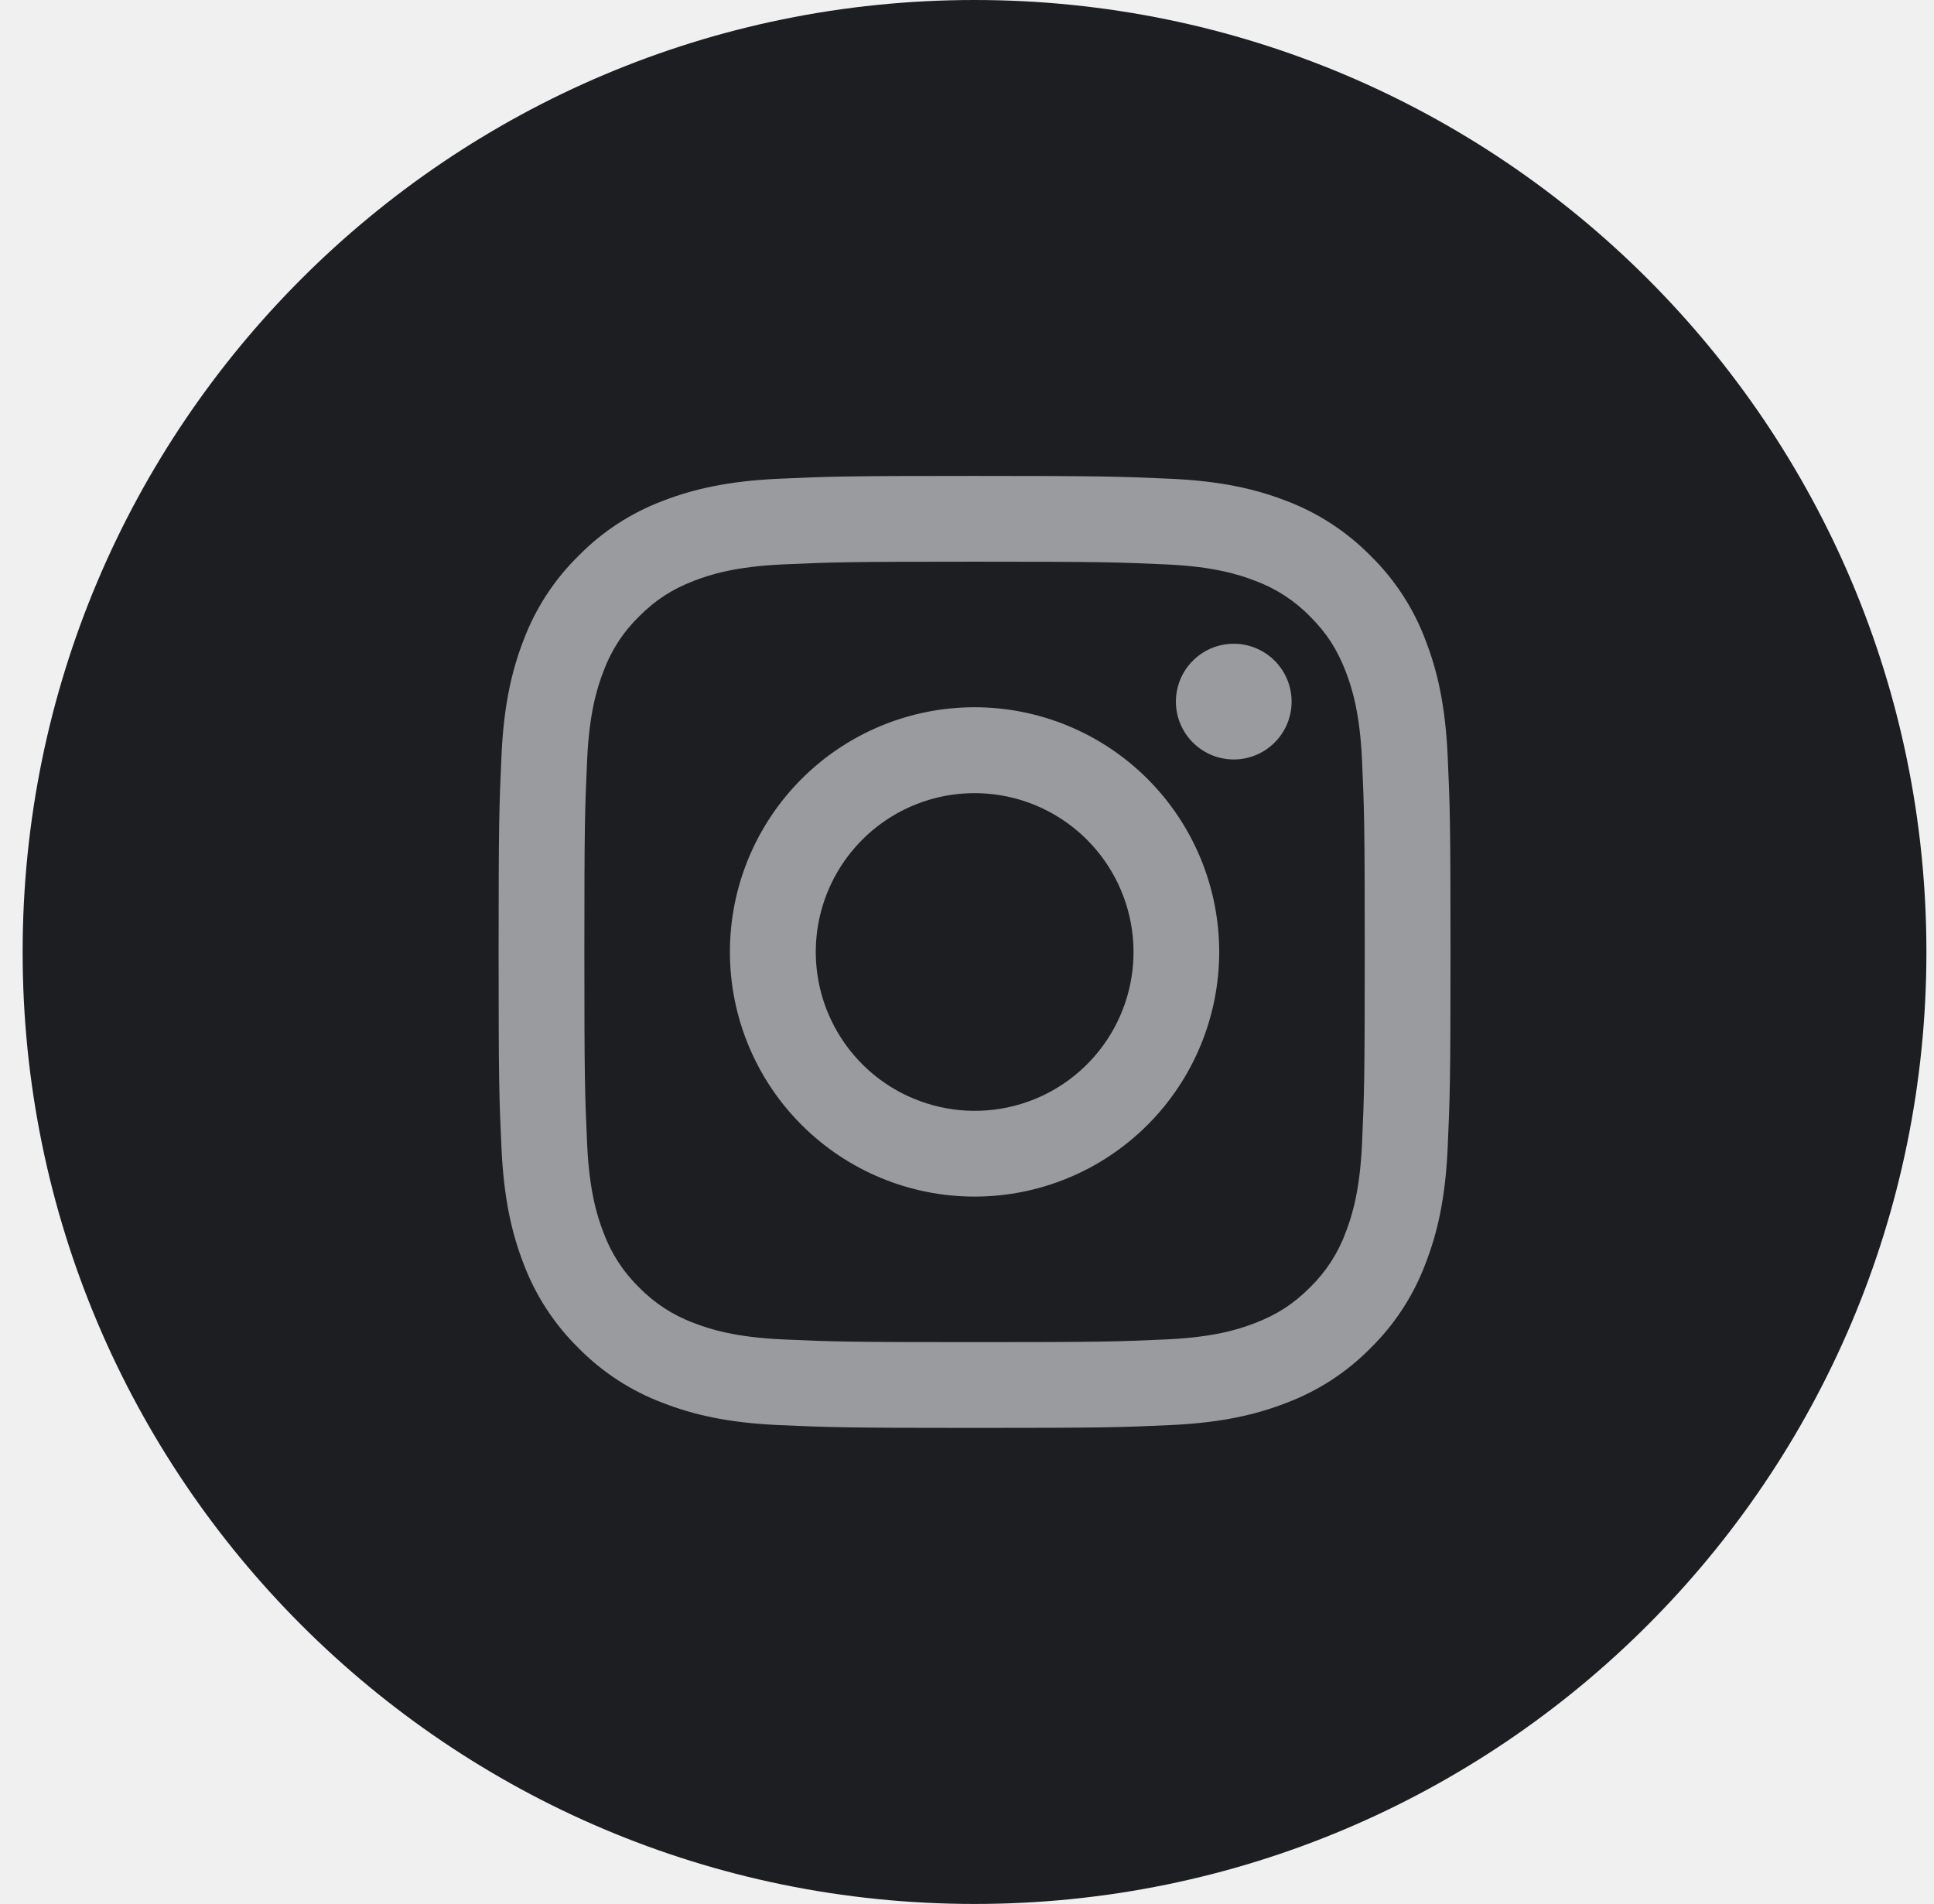
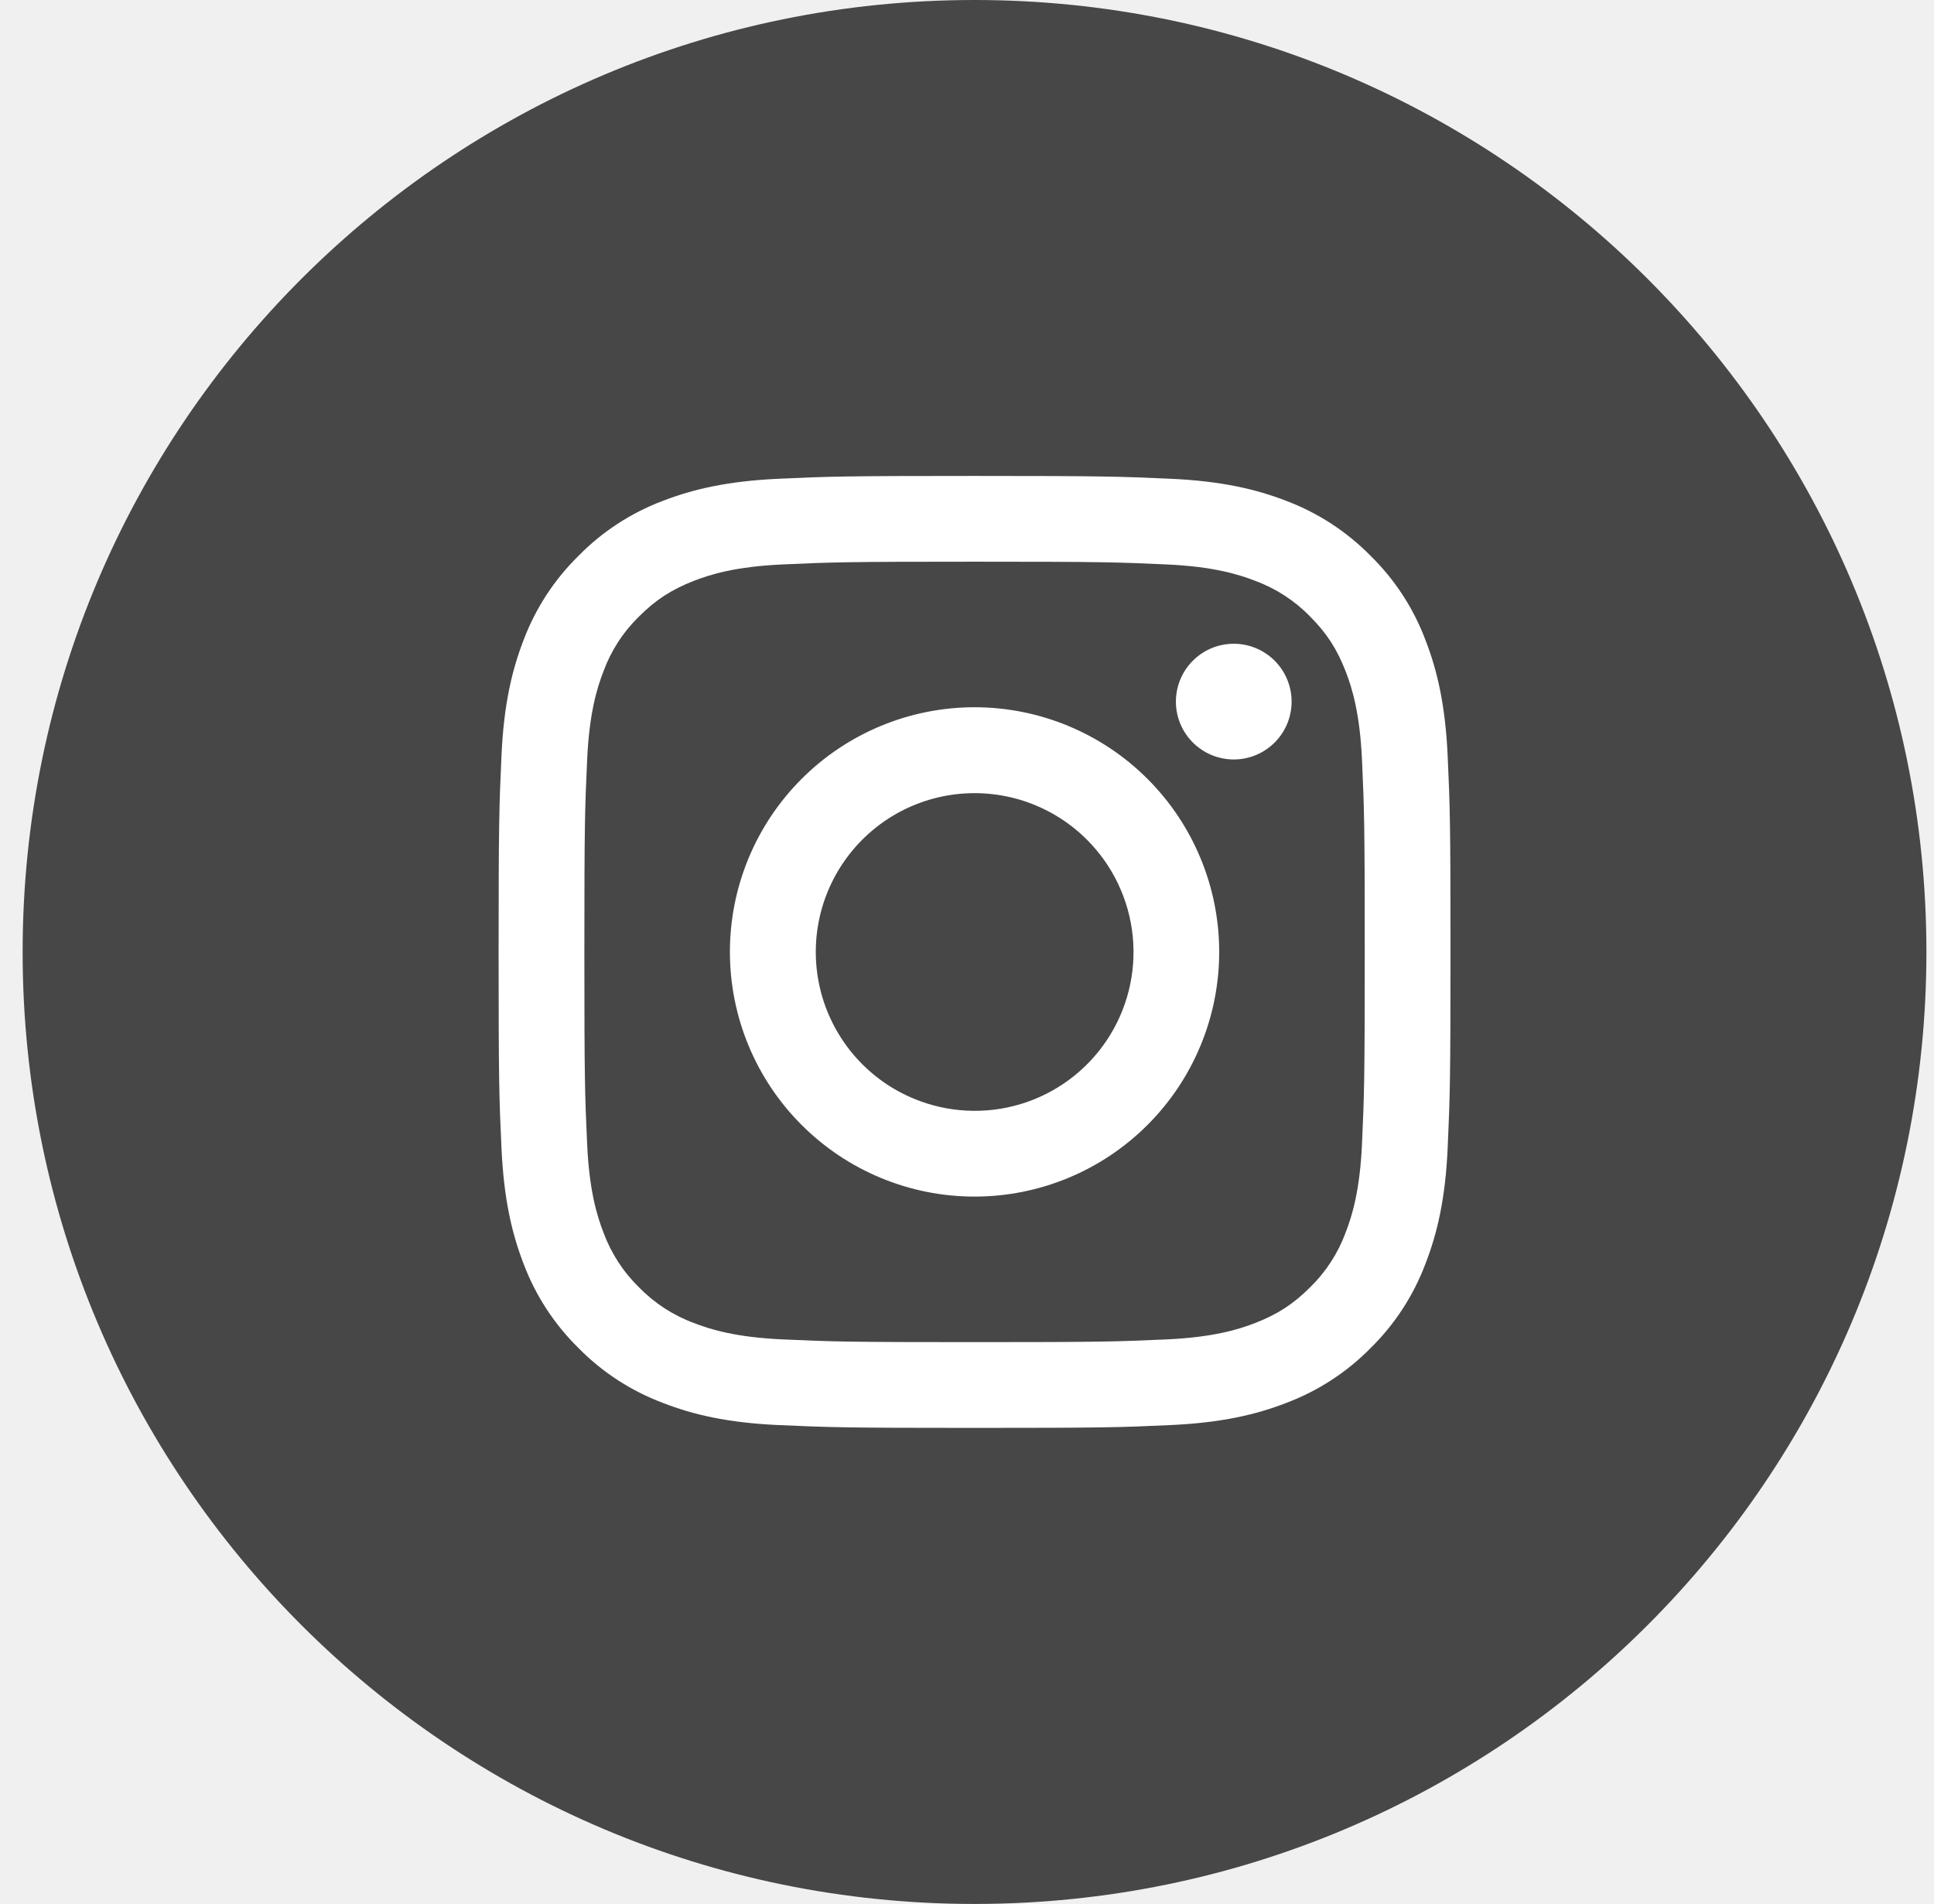
<svg xmlns="http://www.w3.org/2000/svg" width="64" height="63" viewBox="0 0 64 63" fill="none">
-   <circle cx="32.249" cy="31.5" r="31.5" fill="#1C1E22" />
-   <path fill-rule="evenodd" clip-rule="evenodd" d="M25.757 15.842C27.436 15.765 27.972 15.748 32.25 15.748C36.528 15.748 37.064 15.767 38.742 15.842C40.42 15.918 41.565 16.186 42.568 16.574C43.617 16.971 44.569 17.591 45.357 18.393C46.159 19.179 46.777 20.129 47.172 21.18C47.562 22.183 47.828 23.328 47.906 25.003C47.983 26.686 48 27.221 48 31.498C48 35.776 47.981 36.312 47.906 37.991C47.83 39.667 47.562 40.812 47.172 41.814C46.777 42.865 46.158 43.818 45.357 44.605C44.569 45.407 43.617 46.025 42.568 46.42C41.565 46.81 40.42 47.076 38.745 47.154C37.064 47.231 36.528 47.248 32.25 47.248C27.972 47.248 27.436 47.229 25.757 47.154C24.081 47.078 22.936 46.81 21.934 46.42C20.883 46.025 19.93 45.406 19.143 44.605C18.342 43.818 17.722 42.867 17.326 41.816C16.938 40.813 16.672 39.668 16.595 37.993C16.517 36.31 16.5 35.775 16.5 31.498C16.5 27.22 16.519 26.684 16.595 25.006C16.67 23.328 16.938 22.183 17.326 21.18C17.722 20.13 18.343 19.178 19.145 18.391C19.931 17.59 20.882 16.97 21.932 16.574C22.935 16.186 24.08 15.92 25.755 15.842H25.757ZM38.614 18.677C36.953 18.602 36.455 18.586 32.25 18.586C28.045 18.586 27.547 18.602 25.886 18.677C24.349 18.748 23.516 19.004 22.96 19.22C22.226 19.507 21.7 19.846 21.149 20.397C20.627 20.905 20.224 21.524 19.972 22.208C19.756 22.764 19.5 23.597 19.43 25.134C19.354 26.794 19.338 27.293 19.338 31.498C19.338 35.703 19.354 36.202 19.43 37.862C19.5 39.399 19.756 40.232 19.972 40.788C20.224 41.471 20.627 42.091 21.149 42.599C21.657 43.121 22.277 43.524 22.96 43.776C23.516 43.992 24.349 44.248 25.886 44.319C27.547 44.394 28.043 44.41 32.25 44.41C36.457 44.41 36.953 44.394 38.614 44.319C40.151 44.248 40.984 43.992 41.54 43.776C42.274 43.489 42.8 43.15 43.351 42.599C43.873 42.091 44.276 41.471 44.528 40.788C44.744 40.232 45 39.399 45.071 37.862C45.146 36.202 45.162 35.703 45.162 31.498C45.162 27.293 45.146 26.794 45.071 25.134C45 23.597 44.744 22.764 44.528 22.208C44.242 21.474 43.902 20.948 43.351 20.397C42.843 19.875 42.224 19.473 41.54 19.22C40.984 19.004 40.151 18.748 38.614 18.677V18.677ZM30.238 36.353C31.362 36.821 32.613 36.884 33.778 36.532C34.943 36.18 35.949 35.434 36.625 34.422C37.301 33.41 37.605 32.195 37.485 30.984C37.364 29.773 36.828 28.642 35.966 27.782C35.416 27.233 34.752 26.813 34.02 26.551C33.289 26.29 32.508 26.194 31.735 26.27C30.962 26.346 30.216 26.593 29.549 26.992C28.883 27.392 28.314 27.934 27.882 28.58C27.45 29.226 27.167 29.959 27.053 30.728C26.939 31.496 26.997 32.28 27.222 33.024C27.448 33.767 27.835 34.451 28.357 35.027C28.878 35.603 29.521 36.056 30.238 36.353ZM26.526 25.774C27.277 25.022 28.17 24.426 29.152 24.019C30.134 23.612 31.187 23.402 32.25 23.402C33.313 23.402 34.366 23.612 35.348 24.019C36.33 24.426 37.223 25.022 37.974 25.774C38.726 26.525 39.322 27.418 39.729 28.4C40.136 29.382 40.346 30.435 40.346 31.498C40.346 32.561 40.136 33.614 39.729 34.596C39.322 35.578 38.726 36.471 37.974 37.222C36.456 38.741 34.397 39.594 32.25 39.594C30.103 39.594 28.044 38.741 26.526 37.222C25.007 35.704 24.154 33.645 24.154 31.498C24.154 29.351 25.007 27.292 26.526 25.774V25.774ZM42.141 24.608C42.327 24.432 42.476 24.221 42.58 23.987C42.683 23.752 42.738 23.5 42.742 23.244C42.745 22.988 42.698 22.733 42.601 22.496C42.505 22.259 42.362 22.043 42.181 21.862C42 21.681 41.784 21.538 41.547 21.442C41.31 21.345 41.056 21.298 40.8 21.302C40.543 21.305 40.291 21.36 40.056 21.463C39.822 21.567 39.611 21.716 39.435 21.902C39.093 22.264 38.906 22.745 38.913 23.244C38.92 23.741 39.122 24.217 39.474 24.569C39.826 24.921 40.301 25.122 40.8 25.13C41.297 25.137 41.779 24.95 42.141 24.608V24.608Z" fill="#999B9F" />
+   <circle cx="32.249" cy="31.5" r="31.5" fill="#474747" />
+   <path fill-rule="evenodd" clip-rule="evenodd" d="M25.757 15.842C27.436 15.765 27.972 15.748 32.25 15.748C36.528 15.748 37.064 15.767 38.742 15.842C40.42 15.918 41.565 16.186 42.568 16.574C43.617 16.971 44.569 17.591 45.357 18.393C46.159 19.179 46.777 20.129 47.172 21.18C47.562 22.183 47.828 23.328 47.906 25.003C47.983 26.686 48 27.221 48 31.498C48 35.776 47.981 36.312 47.906 37.991C47.83 39.667 47.562 40.812 47.172 41.814C46.777 42.865 46.158 43.818 45.357 44.605C44.569 45.407 43.617 46.025 42.568 46.42C41.565 46.81 40.42 47.076 38.745 47.154C37.064 47.231 36.528 47.248 32.25 47.248C27.972 47.248 27.436 47.229 25.757 47.154C24.081 47.078 22.936 46.81 21.934 46.42C20.883 46.025 19.93 45.406 19.143 44.605C18.342 43.818 17.722 42.867 17.326 41.816C16.938 40.813 16.672 39.668 16.595 37.993C16.517 36.31 16.5 35.775 16.5 31.498C16.5 27.22 16.519 26.684 16.595 25.006C16.67 23.328 16.938 22.183 17.326 21.18C17.722 20.13 18.343 19.178 19.145 18.391C19.931 17.59 20.882 16.97 21.932 16.574C22.935 16.186 24.08 15.92 25.755 15.842H25.757ZM38.614 18.677C36.953 18.602 36.455 18.586 32.25 18.586C28.045 18.586 27.547 18.602 25.886 18.677C24.349 18.748 23.516 19.004 22.96 19.22C22.226 19.507 21.7 19.846 21.149 20.397C20.627 20.905 20.224 21.524 19.972 22.208C19.756 22.764 19.5 23.597 19.43 25.134C19.354 26.794 19.338 27.293 19.338 31.498C19.338 35.703 19.354 36.202 19.43 37.862C19.5 39.399 19.756 40.232 19.972 40.788C20.224 41.471 20.627 42.091 21.149 42.599C21.657 43.121 22.277 43.524 22.96 43.776C23.516 43.992 24.349 44.248 25.886 44.319C27.547 44.394 28.043 44.41 32.25 44.41C36.457 44.41 36.953 44.394 38.614 44.319C40.151 44.248 40.984 43.992 41.54 43.776C42.274 43.489 42.8 43.15 43.351 42.599C43.873 42.091 44.276 41.471 44.528 40.788C44.744 40.232 45 39.399 45.071 37.862C45.146 36.202 45.162 35.703 45.162 31.498C45.162 27.293 45.146 26.794 45.071 25.134C45 23.597 44.744 22.764 44.528 22.208C44.242 21.474 43.902 20.948 43.351 20.397C42.843 19.875 42.224 19.473 41.54 19.22C40.984 19.004 40.151 18.748 38.614 18.677V18.677ZM30.238 36.353C31.362 36.821 32.613 36.884 33.778 36.532C34.943 36.18 35.949 35.434 36.625 34.422C37.301 33.41 37.605 32.195 37.485 30.984C37.364 29.773 36.828 28.642 35.966 27.782C35.416 27.233 34.752 26.813 34.02 26.551C33.289 26.29 32.508 26.194 31.735 26.27C30.962 26.346 30.216 26.593 29.549 26.992C28.883 27.392 28.314 27.934 27.882 28.58C27.45 29.226 27.167 29.959 27.053 30.728C26.939 31.496 26.997 32.28 27.222 33.024C27.448 33.767 27.835 34.451 28.357 35.027C28.878 35.603 29.521 36.056 30.238 36.353ZM26.526 25.774C27.277 25.022 28.17 24.426 29.152 24.019C30.134 23.612 31.187 23.402 32.25 23.402C33.313 23.402 34.366 23.612 35.348 24.019C36.33 24.426 37.223 25.022 37.974 25.774C38.726 26.525 39.322 27.418 39.729 28.4C40.136 29.382 40.346 30.435 40.346 31.498C40.346 32.561 40.136 33.614 39.729 34.596C39.322 35.578 38.726 36.471 37.974 37.222C36.456 38.741 34.397 39.594 32.25 39.594C30.103 39.594 28.044 38.741 26.526 37.222C25.007 35.704 24.154 33.645 24.154 31.498C24.154 29.351 25.007 27.292 26.526 25.774V25.774ZM42.141 24.608C42.327 24.432 42.476 24.221 42.58 23.987C42.683 23.752 42.738 23.5 42.742 23.244C42.745 22.988 42.698 22.733 42.601 22.496C42.505 22.259 42.362 22.043 42.181 21.862C42 21.681 41.784 21.538 41.547 21.442C41.31 21.345 41.056 21.298 40.8 21.302C40.543 21.305 40.291 21.36 40.056 21.463C39.822 21.567 39.611 21.716 39.435 21.902C39.093 22.264 38.906 22.745 38.913 23.244C38.92 23.741 39.122 24.217 39.474 24.569C39.826 24.921 40.301 25.122 40.8 25.13C41.297 25.137 41.779 24.95 42.141 24.608V24.608Z" fill="white" />
</svg>
